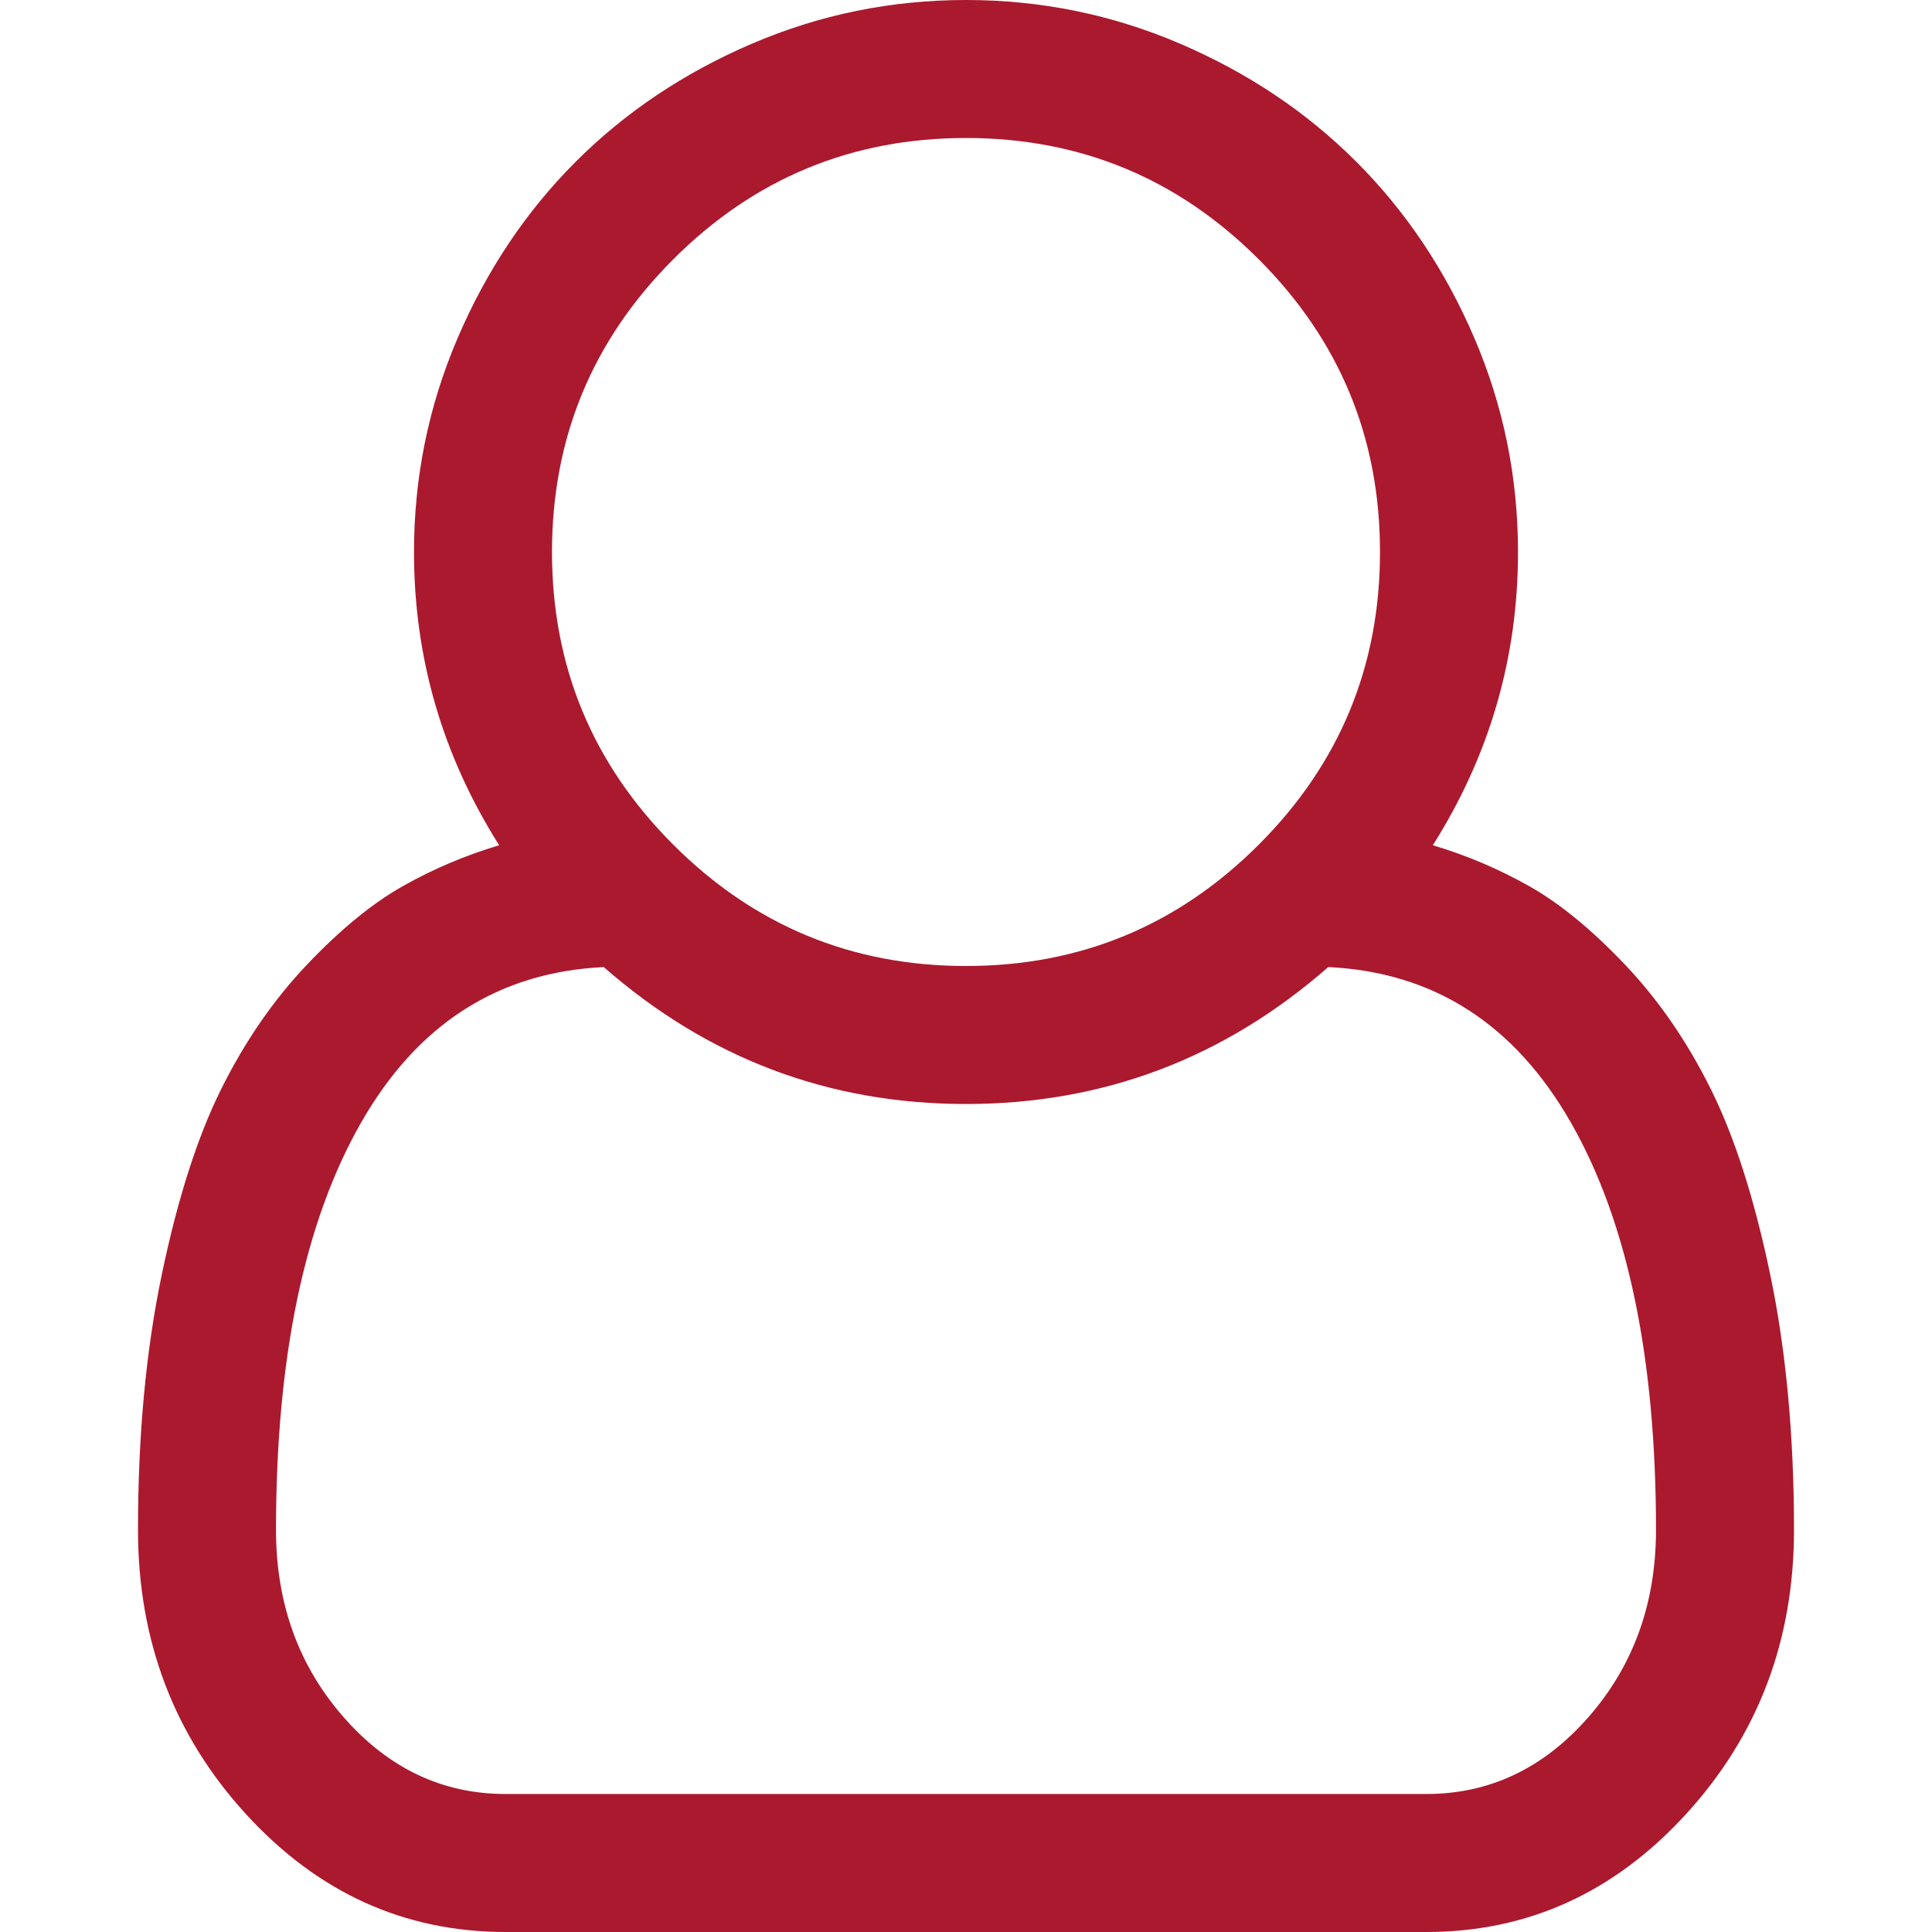
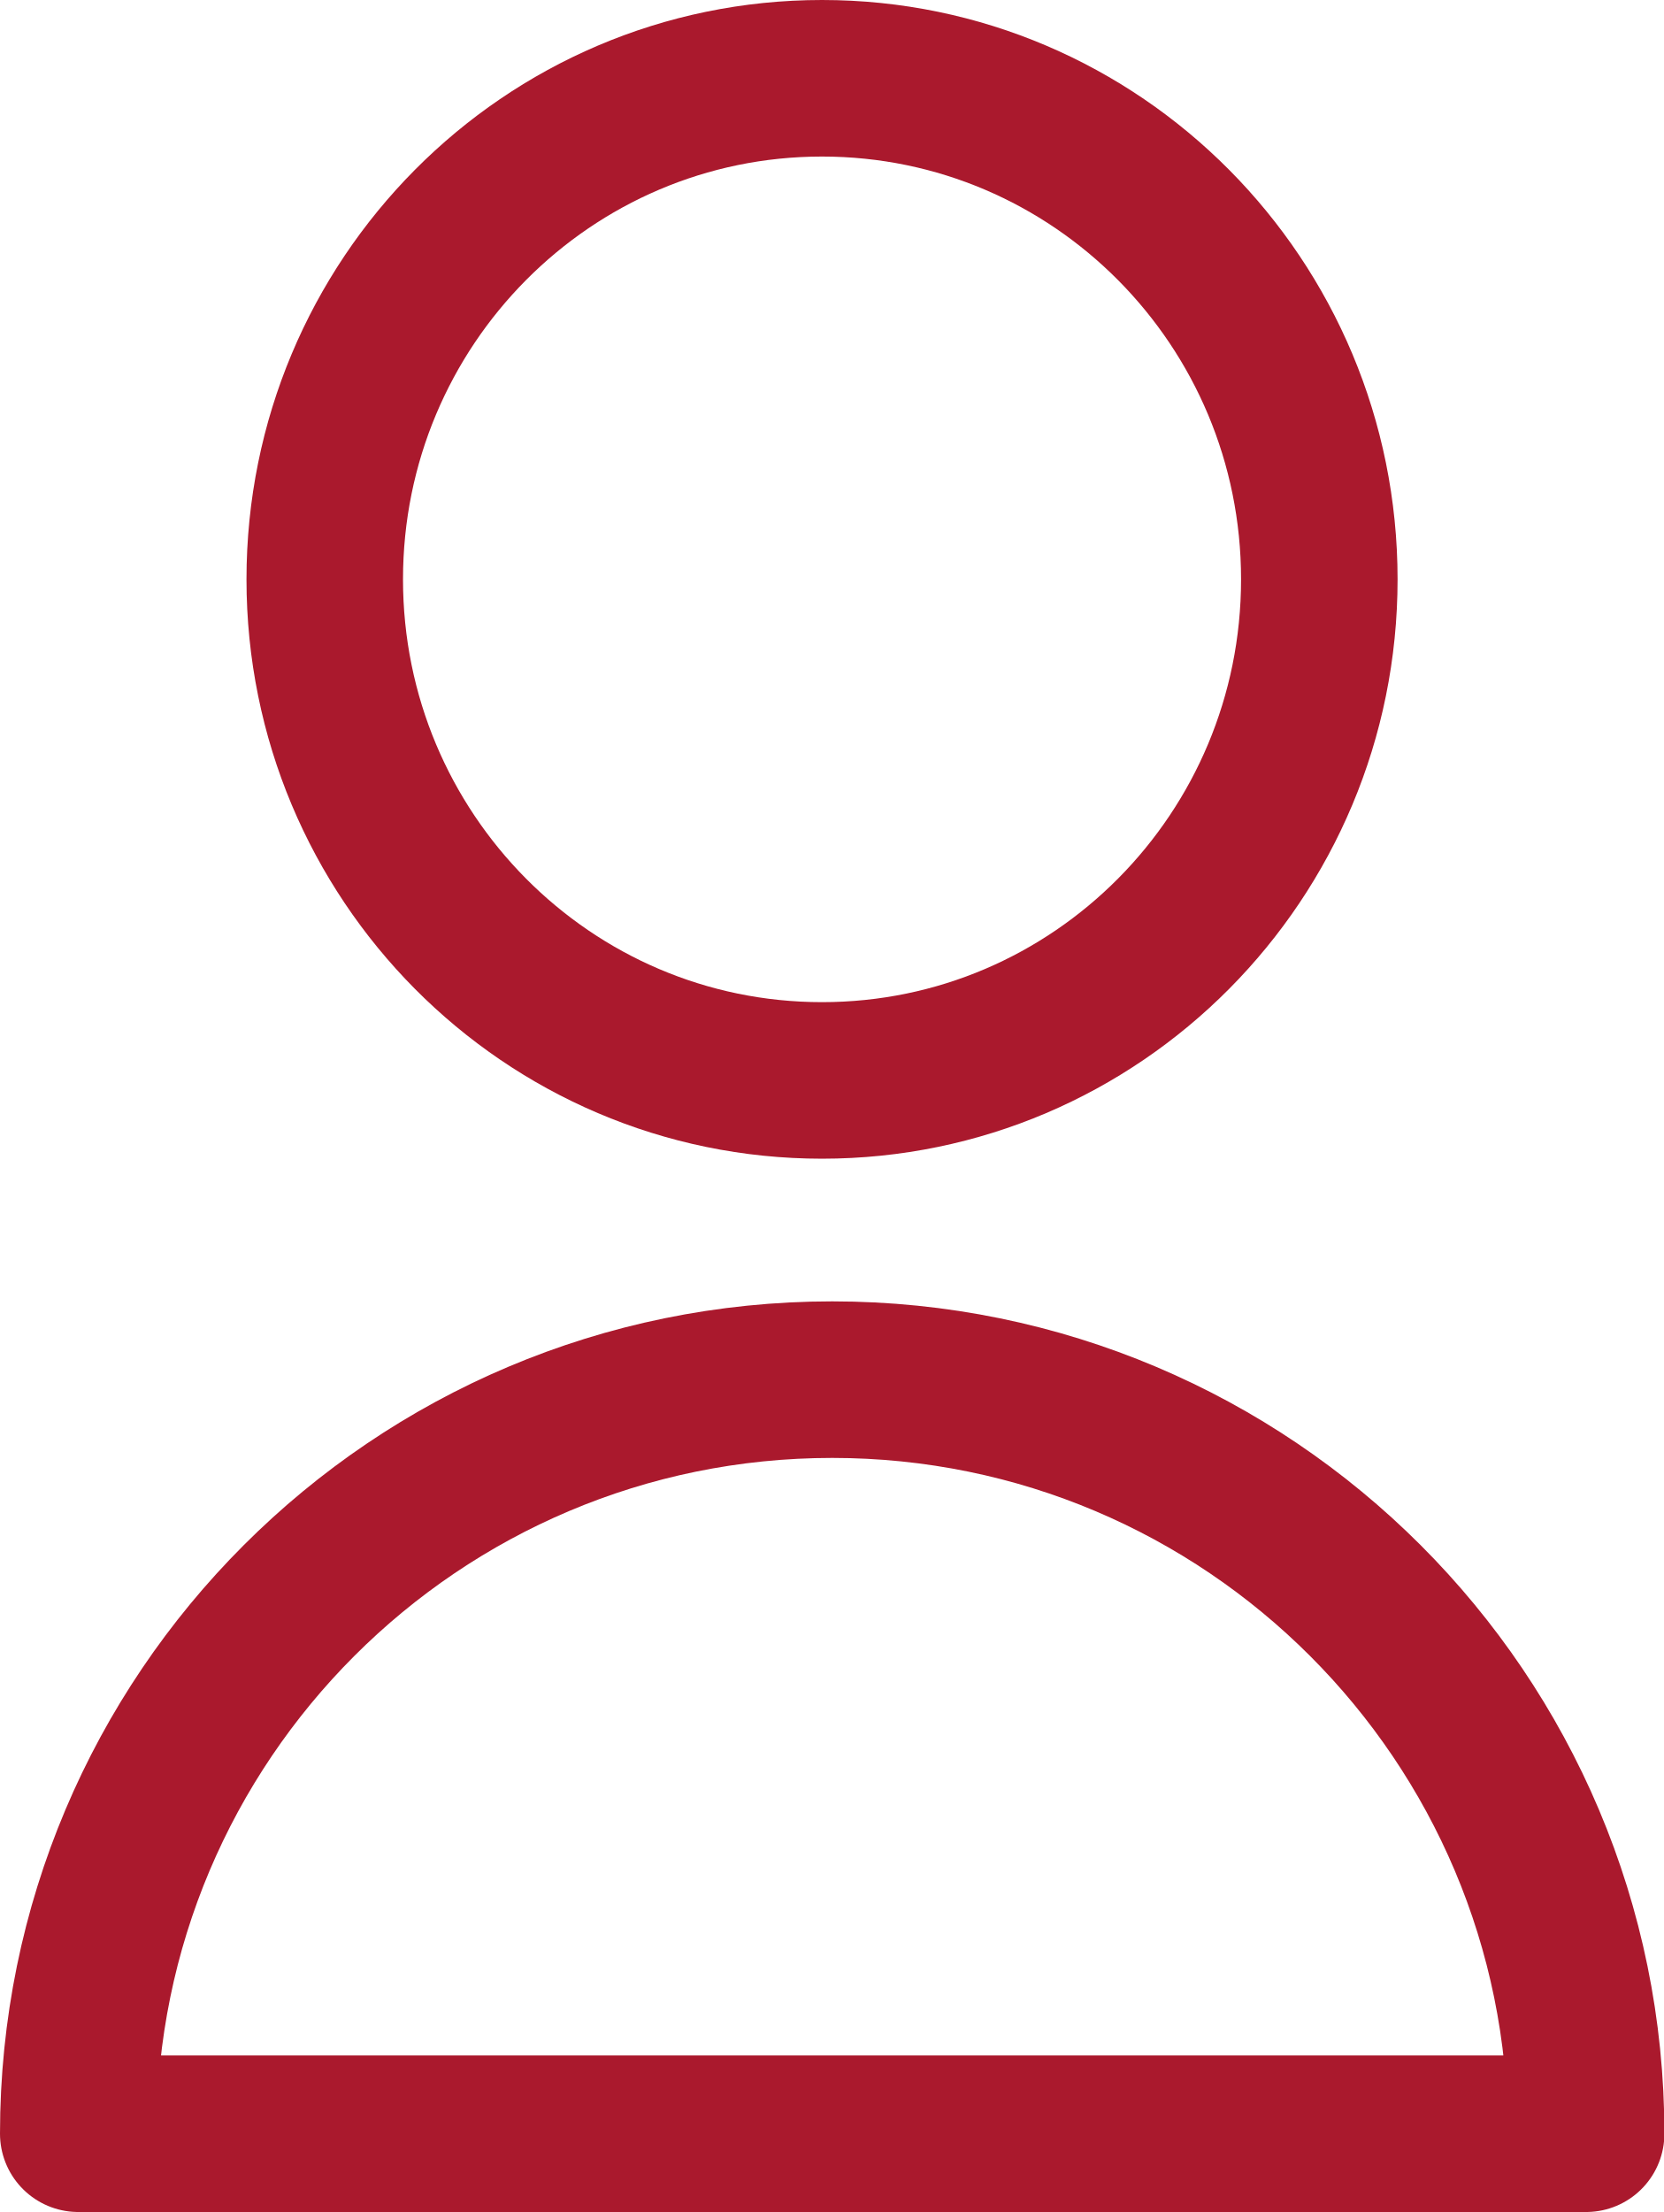
- <svg xmlns="http://www.w3.org/2000/svg" width="20" height="20" viewBox="0 0 1792 1792">
-   <path fill="#AB192E" d="M1329 784q47 14 89.5 38t89 73 79.5 115.5 55 172 22 236.5q0 154-100 263.5t-241 109.5h-854q-141 0-241-109.5t-100-263.5q0-131 22-236.5t55-172 79.5-115.5 89-73 89.5-38q-79-125-79-272 0-104 40.5-198.5t109.5-163.5 163.5-109.5 198.5-40.5 198.5 40.5 163.5 109.5 109.5 163.5 40.5 198.5q0 147-79 272zm-433-656q-159 0-271.5 112.5t-112.5 271.5 112.5 271.5 271.5 112.5 271.5-112.5 112.5-271.5-112.5-271.5-271.5-112.5zm427 1536q88 0 150.5-71.5t62.5-173.5q0-239-78.5-377t-225.5-145q-145 127-336 127t-336-127q-147 7-225.5 145t-78.5 377q0 102 62.5 173.5t150.5 71.5h854z" />
+ <svg xmlns="http://www.w3.org/2000/svg" id="Calque_1" data-name="Calque 1" viewBox="0 0 27 35.89">
+   <defs>
+     <style>.cls-1{fill:none;stroke:#aa192d;stroke-linecap:round;stroke-linejoin:round;stroke-width:2.54px;}</style>
+   </defs>
+   <ellipse class="cls-1" cx="13.34" cy="9.4" rx="8.07" ry="8.13" />
+   <path class="cls-1" d="M26.6,35.5a12.23,12.23,0,1,0-24.47,0Z" transform="translate(-0.86 -0.88)" />
</svg>
